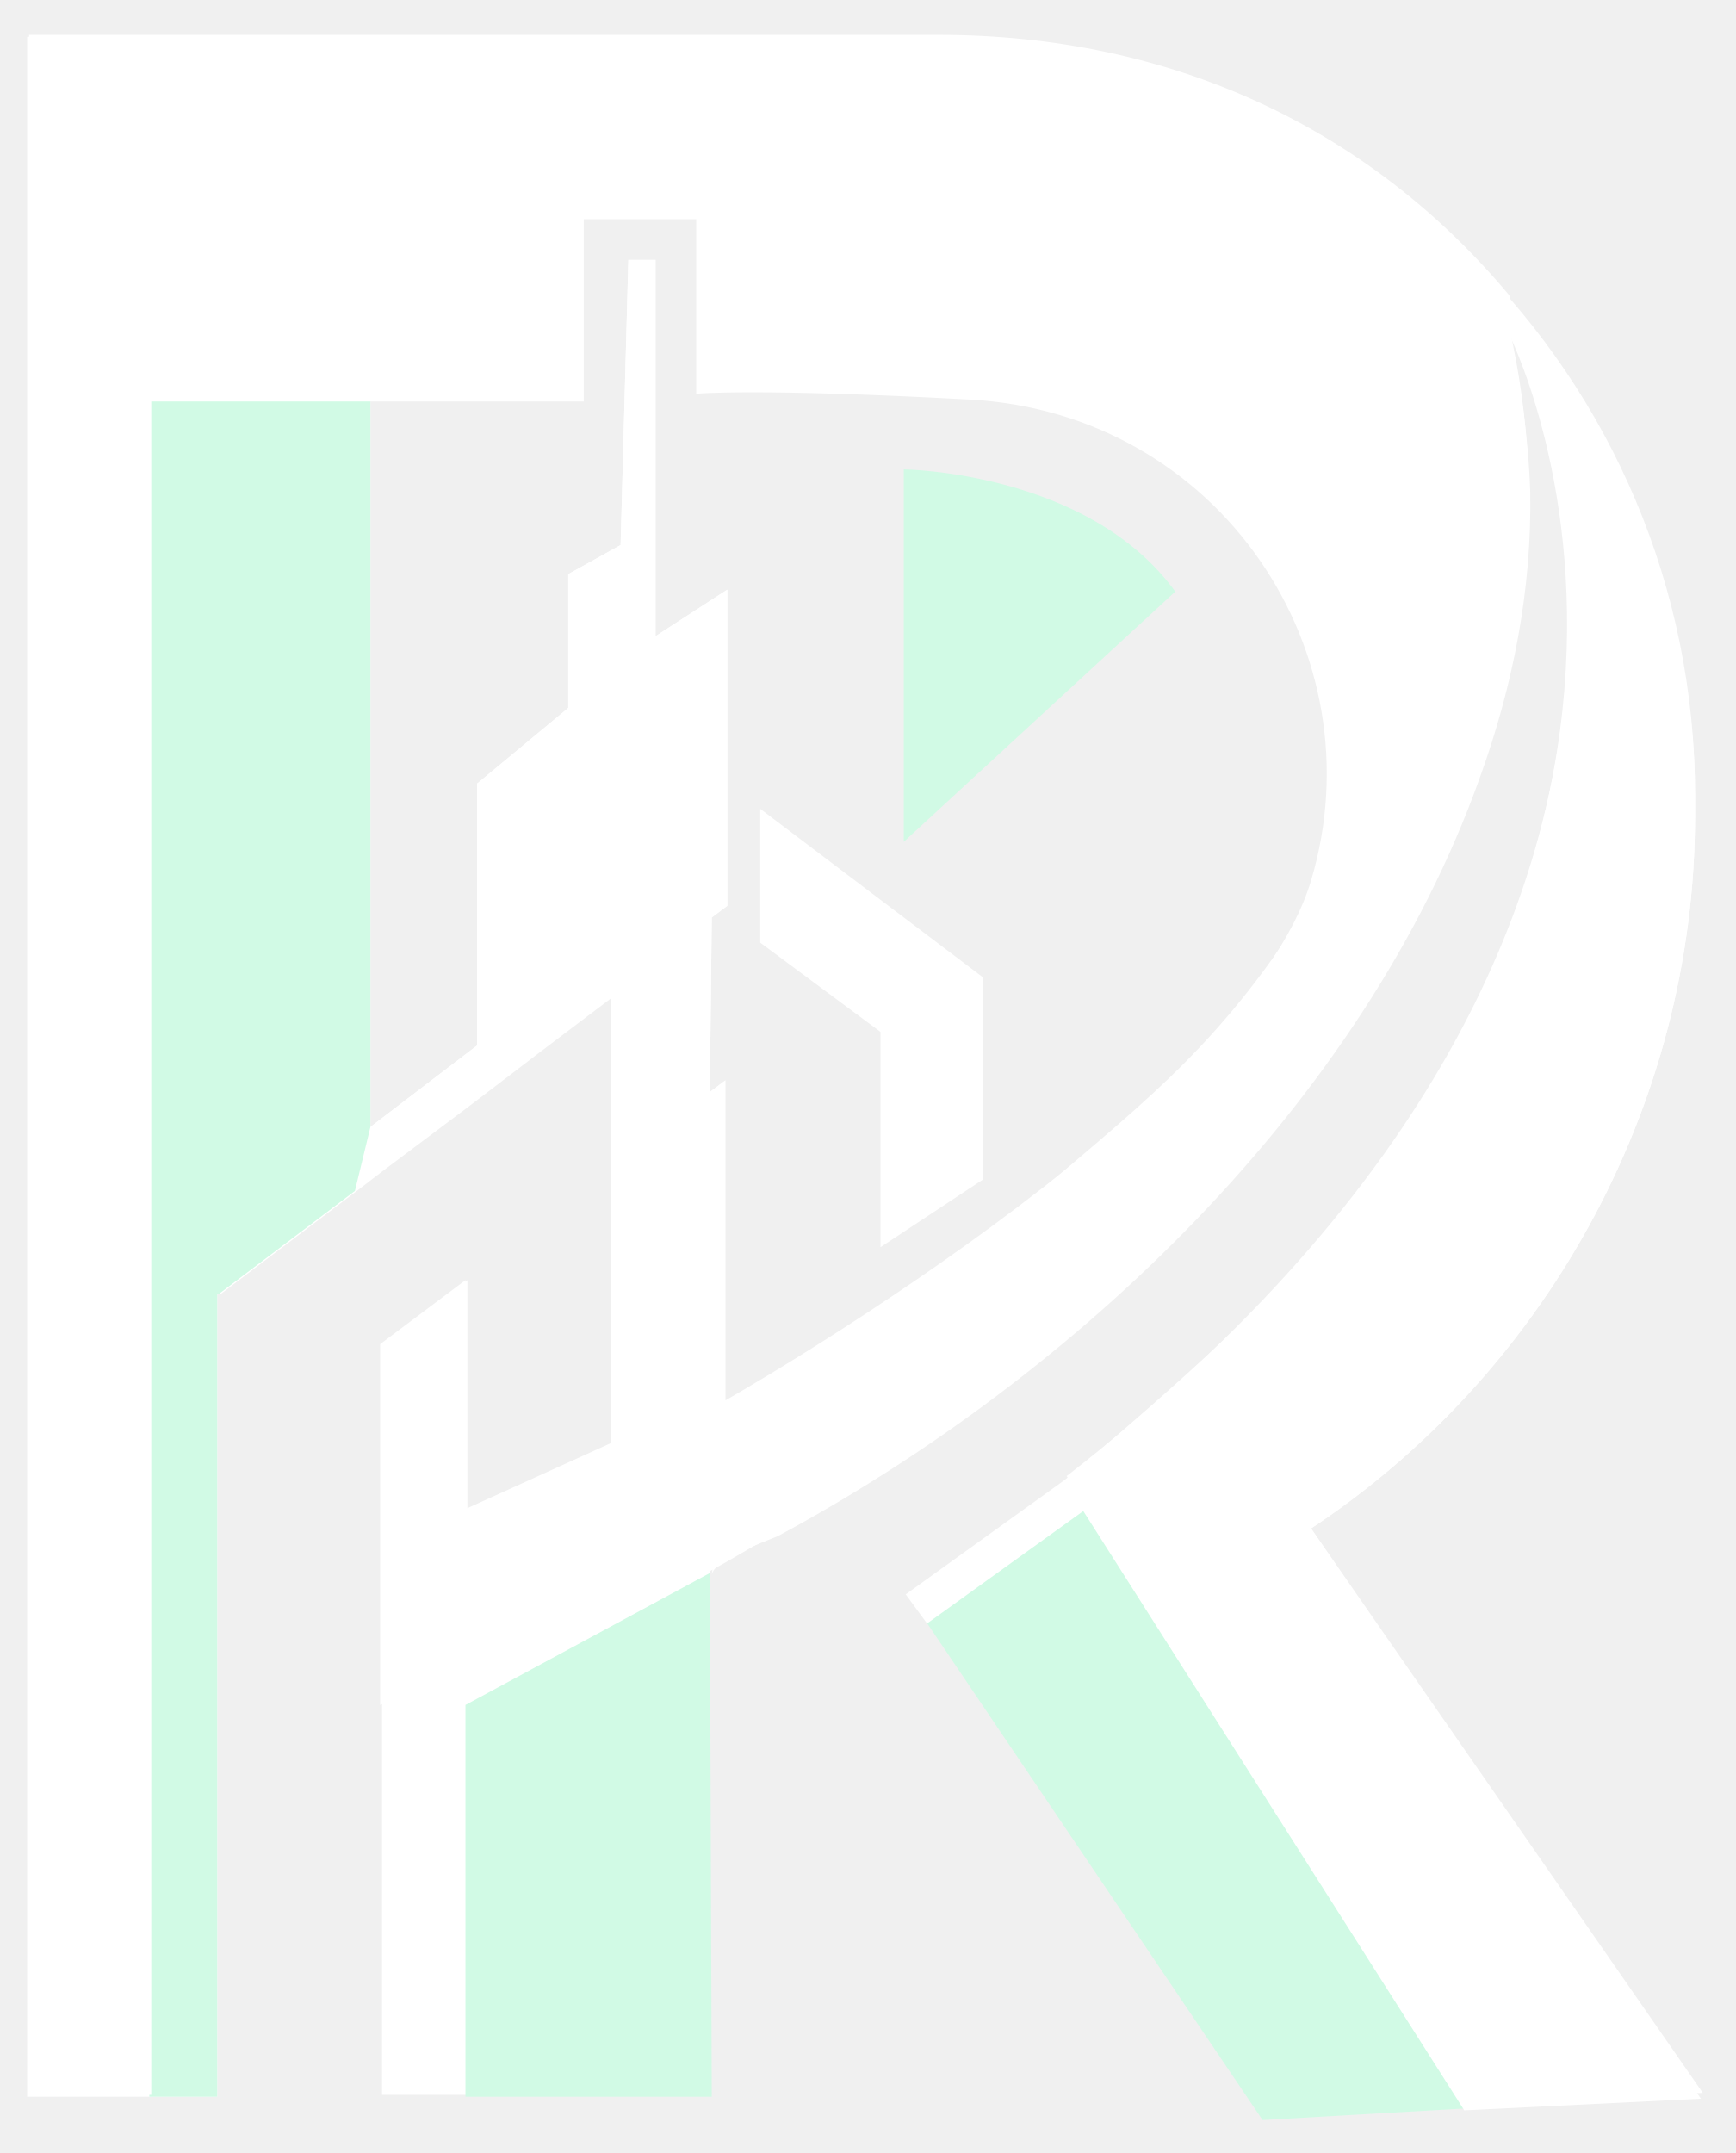
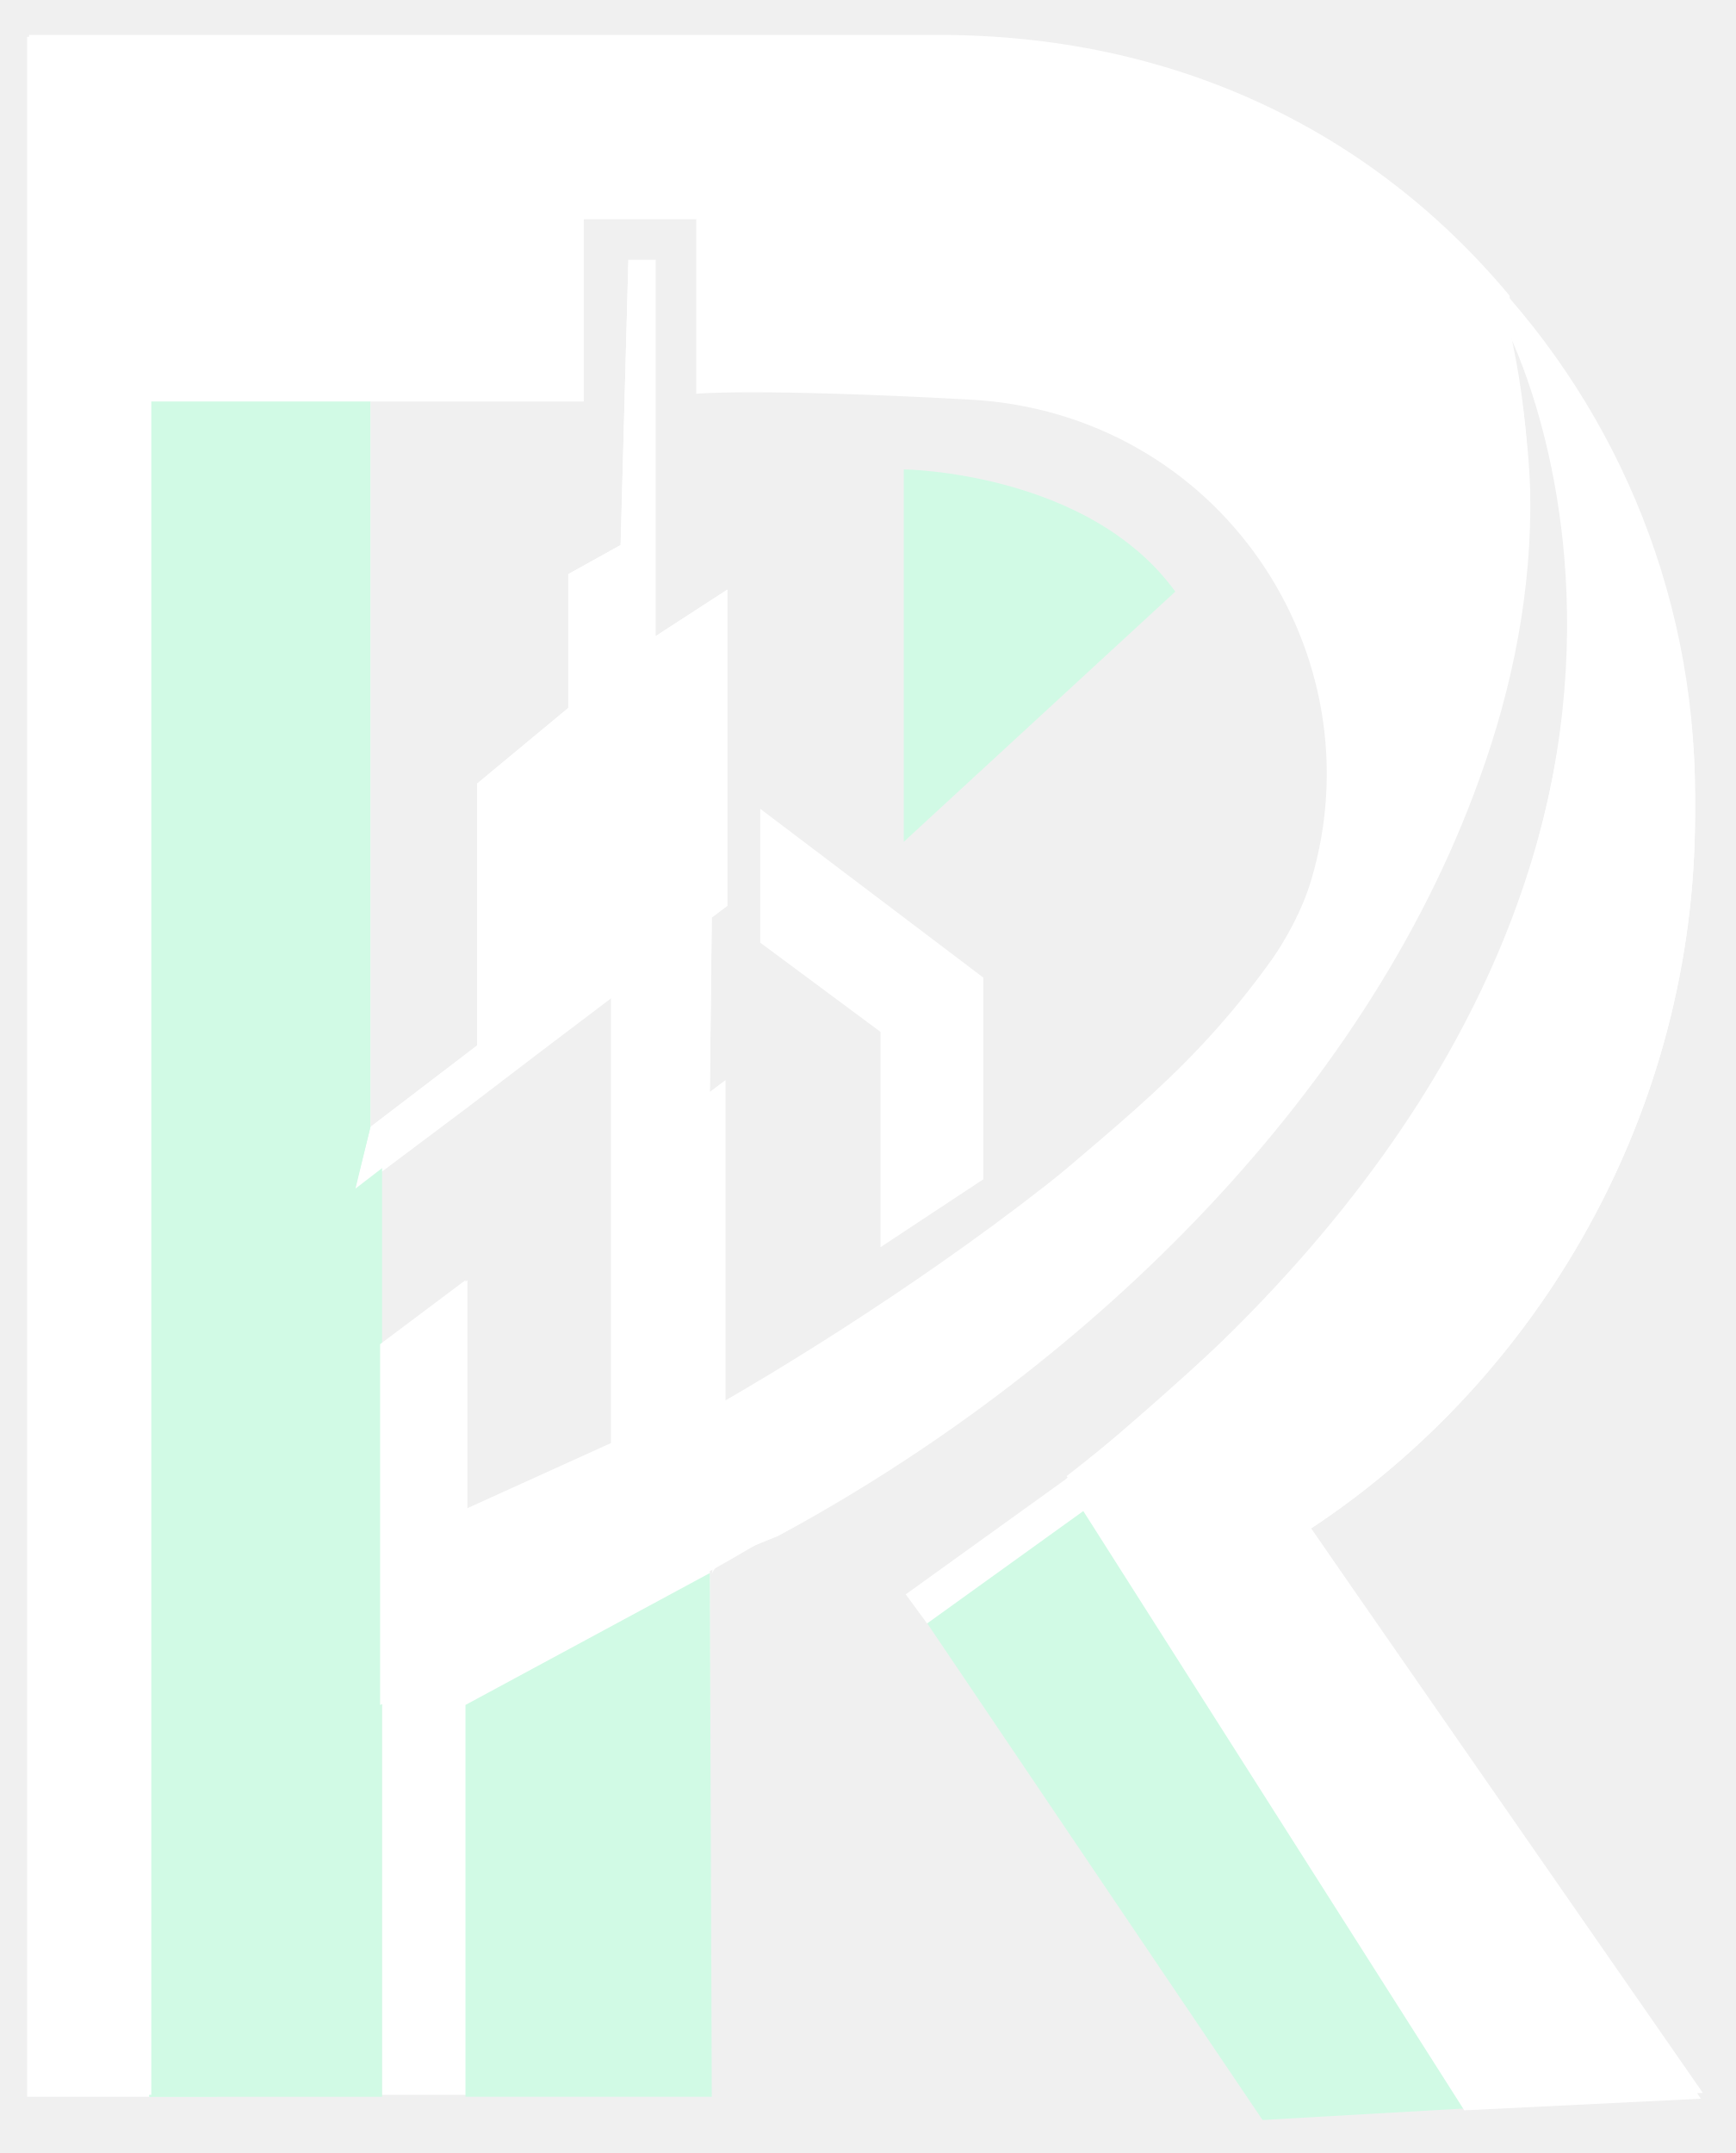
<svg xmlns="http://www.w3.org/2000/svg" viewBox="118 53 89.5 111" role="img" aria-label="NhaDat Radar">
  <path fill="#ffffff" d="M185.6,131.8c11.8-7.8,19.8-21.5,19.8-36.8V94c0-21.6-17.5-39.1-39.1-39.1h-46.9 v106.2h9.8v-41.4h0.2l7-5.3l1.3-1l4.4-3.3l3.8-2.9l3.7-2.8v23.1l-7.5,3.4V119l-4.4,3.3v38.7h16.9v-27c0,0,49.9-26.5,41.2-64.2 c0,0,15.4,29.6-22.8,59.3l20.6,32.4l12.2-0.6L185.6,131.8z M185.6,98.4c-3.5,11.7-30.2,26.8-30.2,26.8v-16.5l-0.8,0.6l0.1-9 l0.8-0.6V83.4l-3.7,2.4V66.4h-1.4l0,0L150,81.1l-2.7,1.5v6.9l-4.7,3.9v13.5l-5.5,4.2V73.7h11v-9.4h5.8v9c0,0,3-0.3,14.1,0.3 C180.9,74.3,189.1,86.7,185.6,98.4z" />
+   <polygon fill="#d1fae5" points="125.7,111.1 137.7,111.1 137.7,161.1 125.7,161.1" />
  <path fill="#d1fae5" d="M193.6,161.7C193.6,161.7,193.6,161.7,193.6,161.7l-10.5,0.6l-18.3-27.1 c3-1.9,5.7-3.9,8.2-5.8h0L193.6,161.7z" />
  <path fill="#ffffff" d="M155.4,108.7l-0.8,0.6l0.1-9l0.8-0.6V83.4l-3.7,2.4V66.4h-1.4l0,0L150,81.1l-2.7,1.5v6.9l-4.7,3.9v13.5 l-5.5,4.2V73.7h0v37.4l-0.8,3.2l0,0l0,0l1.3-1l4.4-3.3l3.8-2.9l3.7-2.8v23.1l-7.5,3.4V119l-4.4,3.3v18.6l0,0l16.9-6.8l0.9-8.9 c0,0,0,0,0,0V108.7z" />
  <polygon fill="#d1fae5" points="137.1,73.7 125.7,73.7 125.7,161.1 129.2,161.1 129.2,119.7 129.3,119.7 136.3,114.4 136.3,114.4 137.1,111.1" />
  <path fill="#d1fae5" d="M154.6,134.1l-12.6,6.8l0,0v20.2h12.7L154.6,134.1C154.6,134.1,154.6,134.1,154.6,134.1 L154.6,134.1z" />
  <path fill="#ffffff" d="M195.8,68.2c-7.2-8.6-17.4-13.4-29.4-13.4h-46.9v106.2h6.3V62.2c0,0,40.6,0,40.6,0c3.3,0.1,8.8,1.1,13.2,3.8 c7.1,4.3,13,11.5,14.3,16.5c0,0,1.2-3.8,1.8-7.2c0.4-2.7,0.1-5.2,0.1-5.3C195.9,70,195.9,68.2,195.8,68.2z" />
  <path fill="#ffffff" d="M185.6,131.8c11.8-7.8,19.8-21.5,19.8-36.8V94c0-9.6-4-18.9-9.7-25.7c0.1,0.9,0,1.7,0,1.7 s15.5,29.7-22.8,59.4l20.6,32.4l12.2-0.6L185.6,131.8z" />
  <path fill="#ffffff" d="M195.8,70.1l0-0.1c0,0-0.2,2.7-0.2,2.9c-0.5,6.4-1.8,13.1-4.7,18.9 c-1.2,2.3-4.2,6.1-6.1,8.9c-4.5,6.8-8.2,9.4-14.2,14.6c-3,2.6-9.2,6.5-12.6,8.5c-0.3,0.2-2.4,1.2-2.4,1.5c-0.2,3-0.5,5.9-0.9,8.9 c0.1-0.8,2.7-1.7,3.4-2c15.4-8.3,30.2-22.3,36.2-39.1c1.7-4.7,2.7-9.7,2.6-14.8C196.8,75.5,196.4,72.7,195.8,70.1z" />
  <path fill="#ffffff" d="M198.6,80.6C198.6,80.6,198.6,80.6,198.6,80.6c0.5,4.9,0.2,9.8-1,14.6c-2.2,9-7.2,17.1-13.5,23.9 c-3.4,3.7-11.2,10.2-11.2,10.2l-8.2,5.9l1.1,1.5l8.2-5.9c0,0,1.8-1.3,3.8-3c2.8-2.4,6.3-5.4,6.8-5.9c3.4-3.3,6.2-7.2,8.4-11.4 c0.6-1.2,1.2-2.5,1.7-3.7c1.9-4.6,3.5-9.4,4.2-14.4C199.6,88.4,199.5,84.5,198.6,80.6z" />
  <path fill="#d1fae5" d="M164.6,96.4V77.2c0,0,9.5,0.1,14,6.3L164.6,96.4z" />
  <polygon fill="#ffffff" points="163.4,117.3 163.4,106.2 157.2,101.6 157.2,94.7 168.7,103.4 168.7,113.8" />
</svg>
